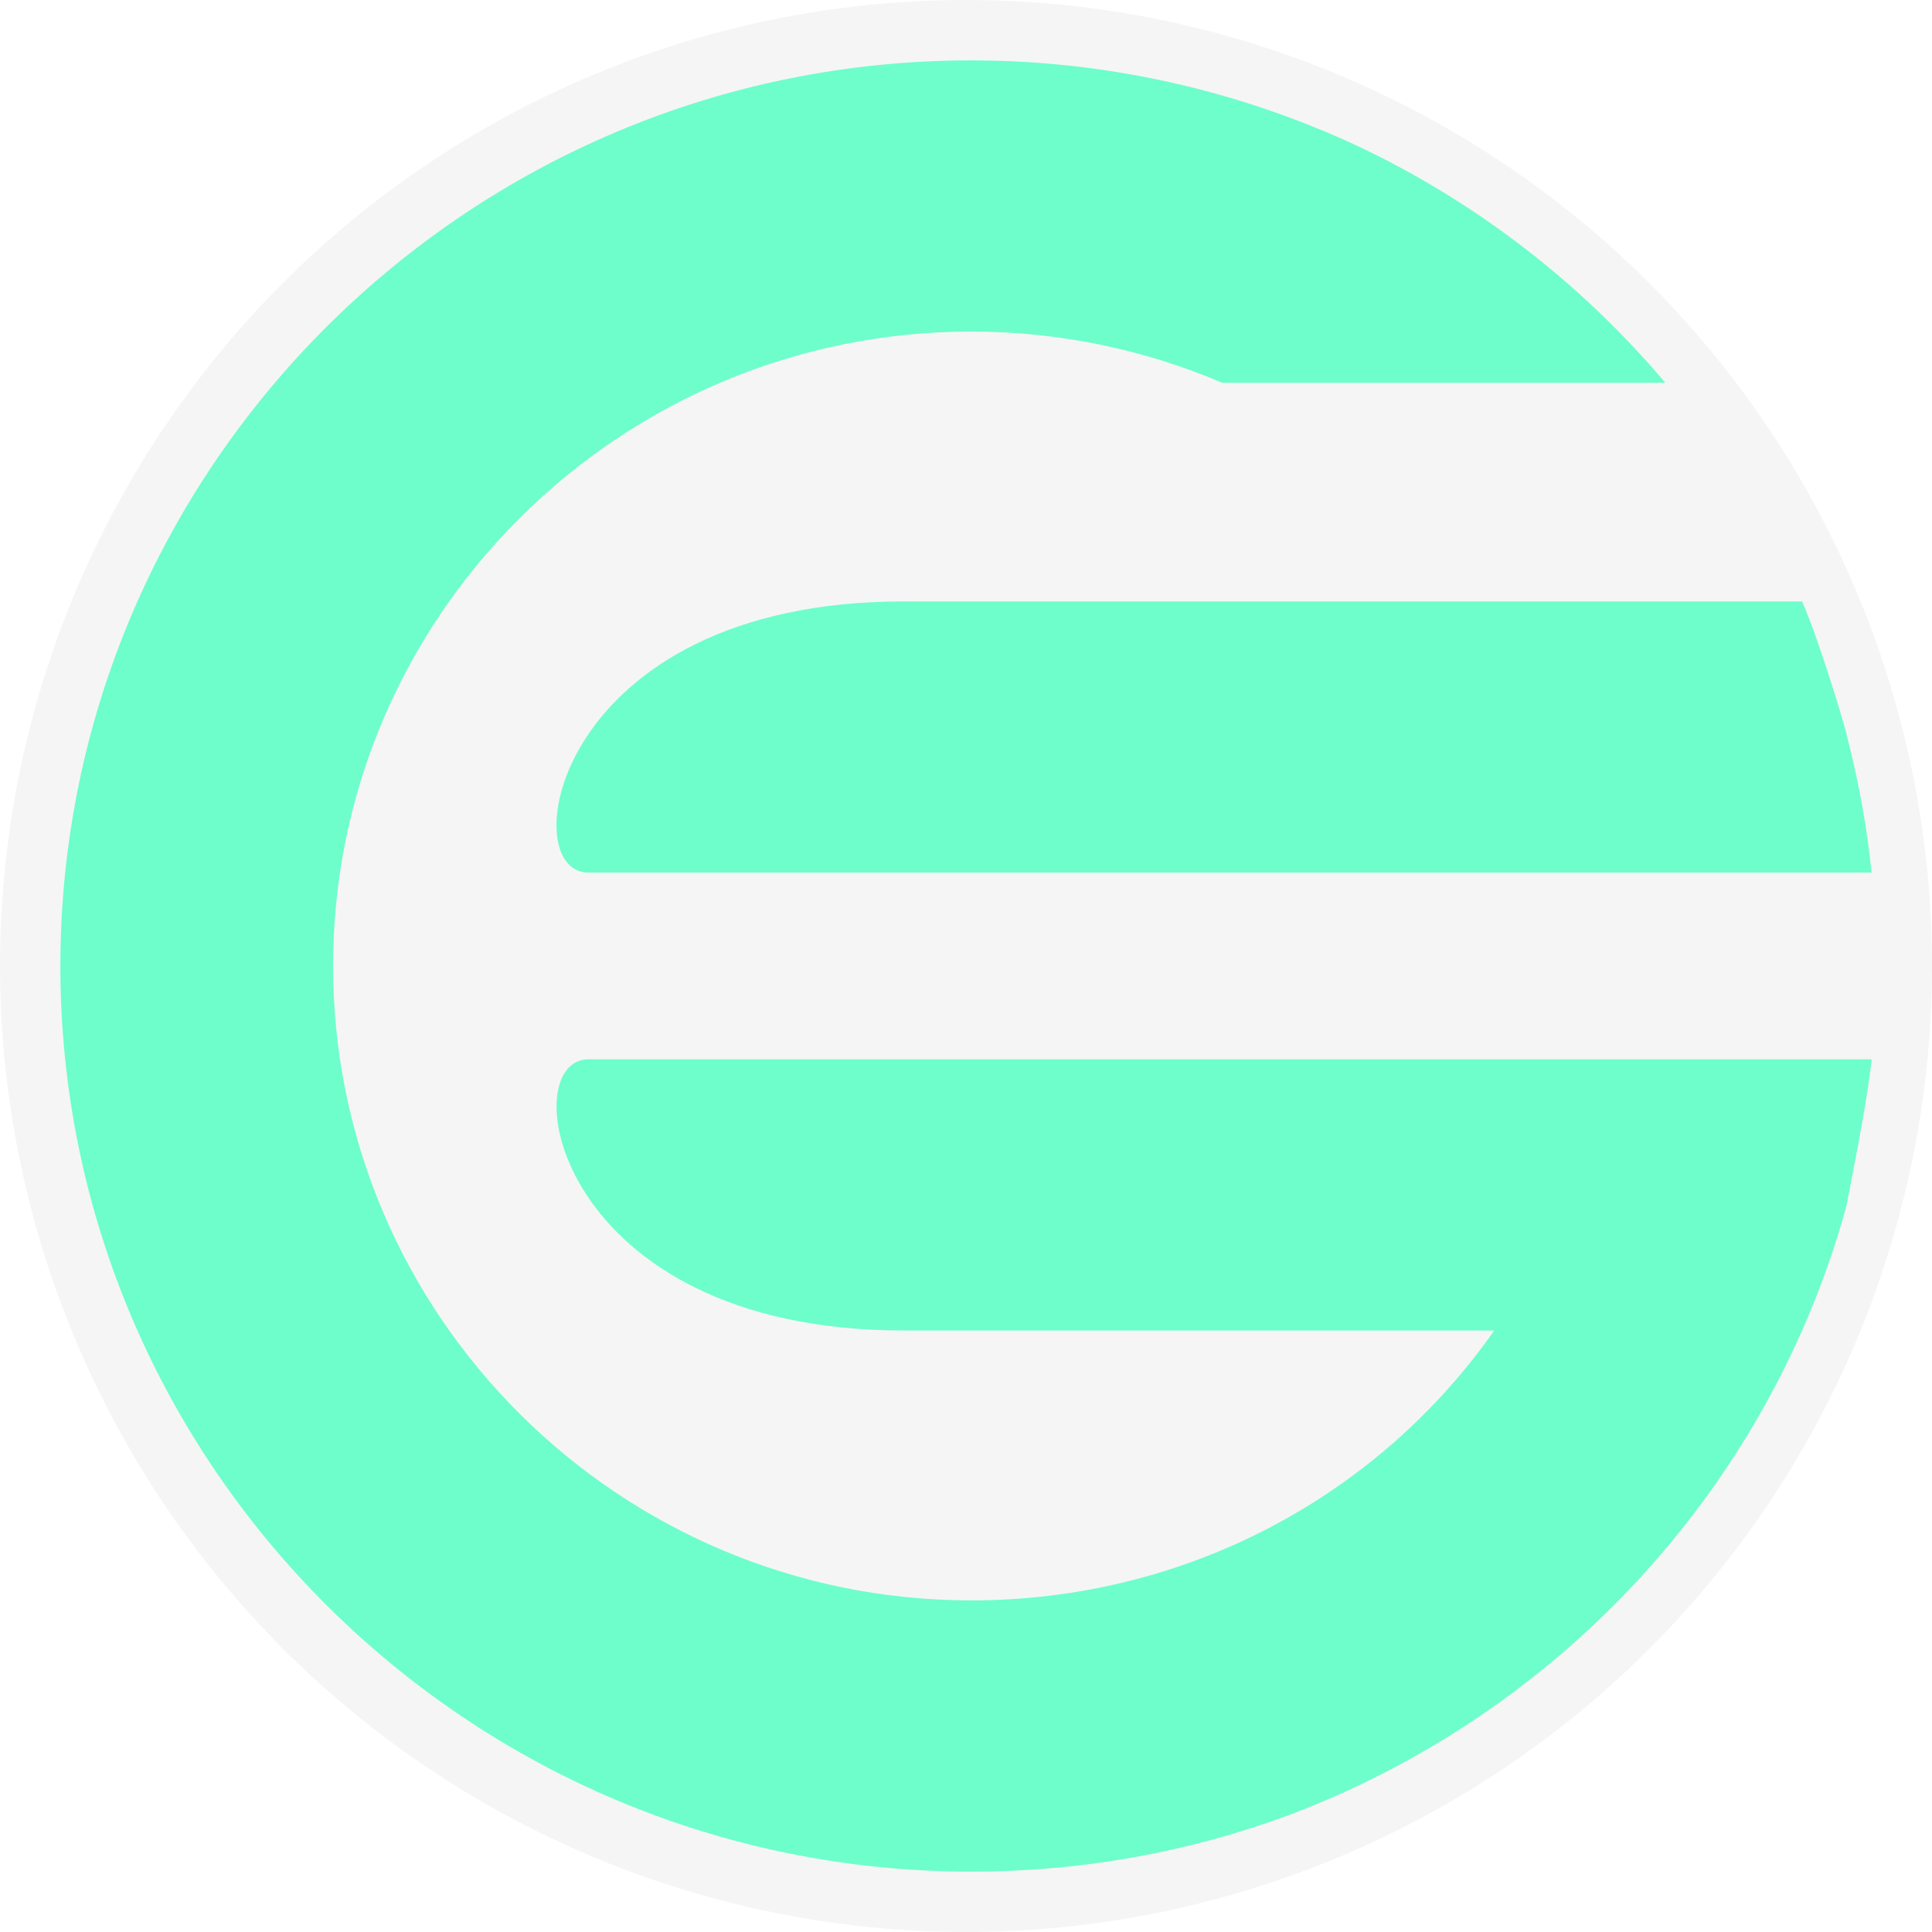
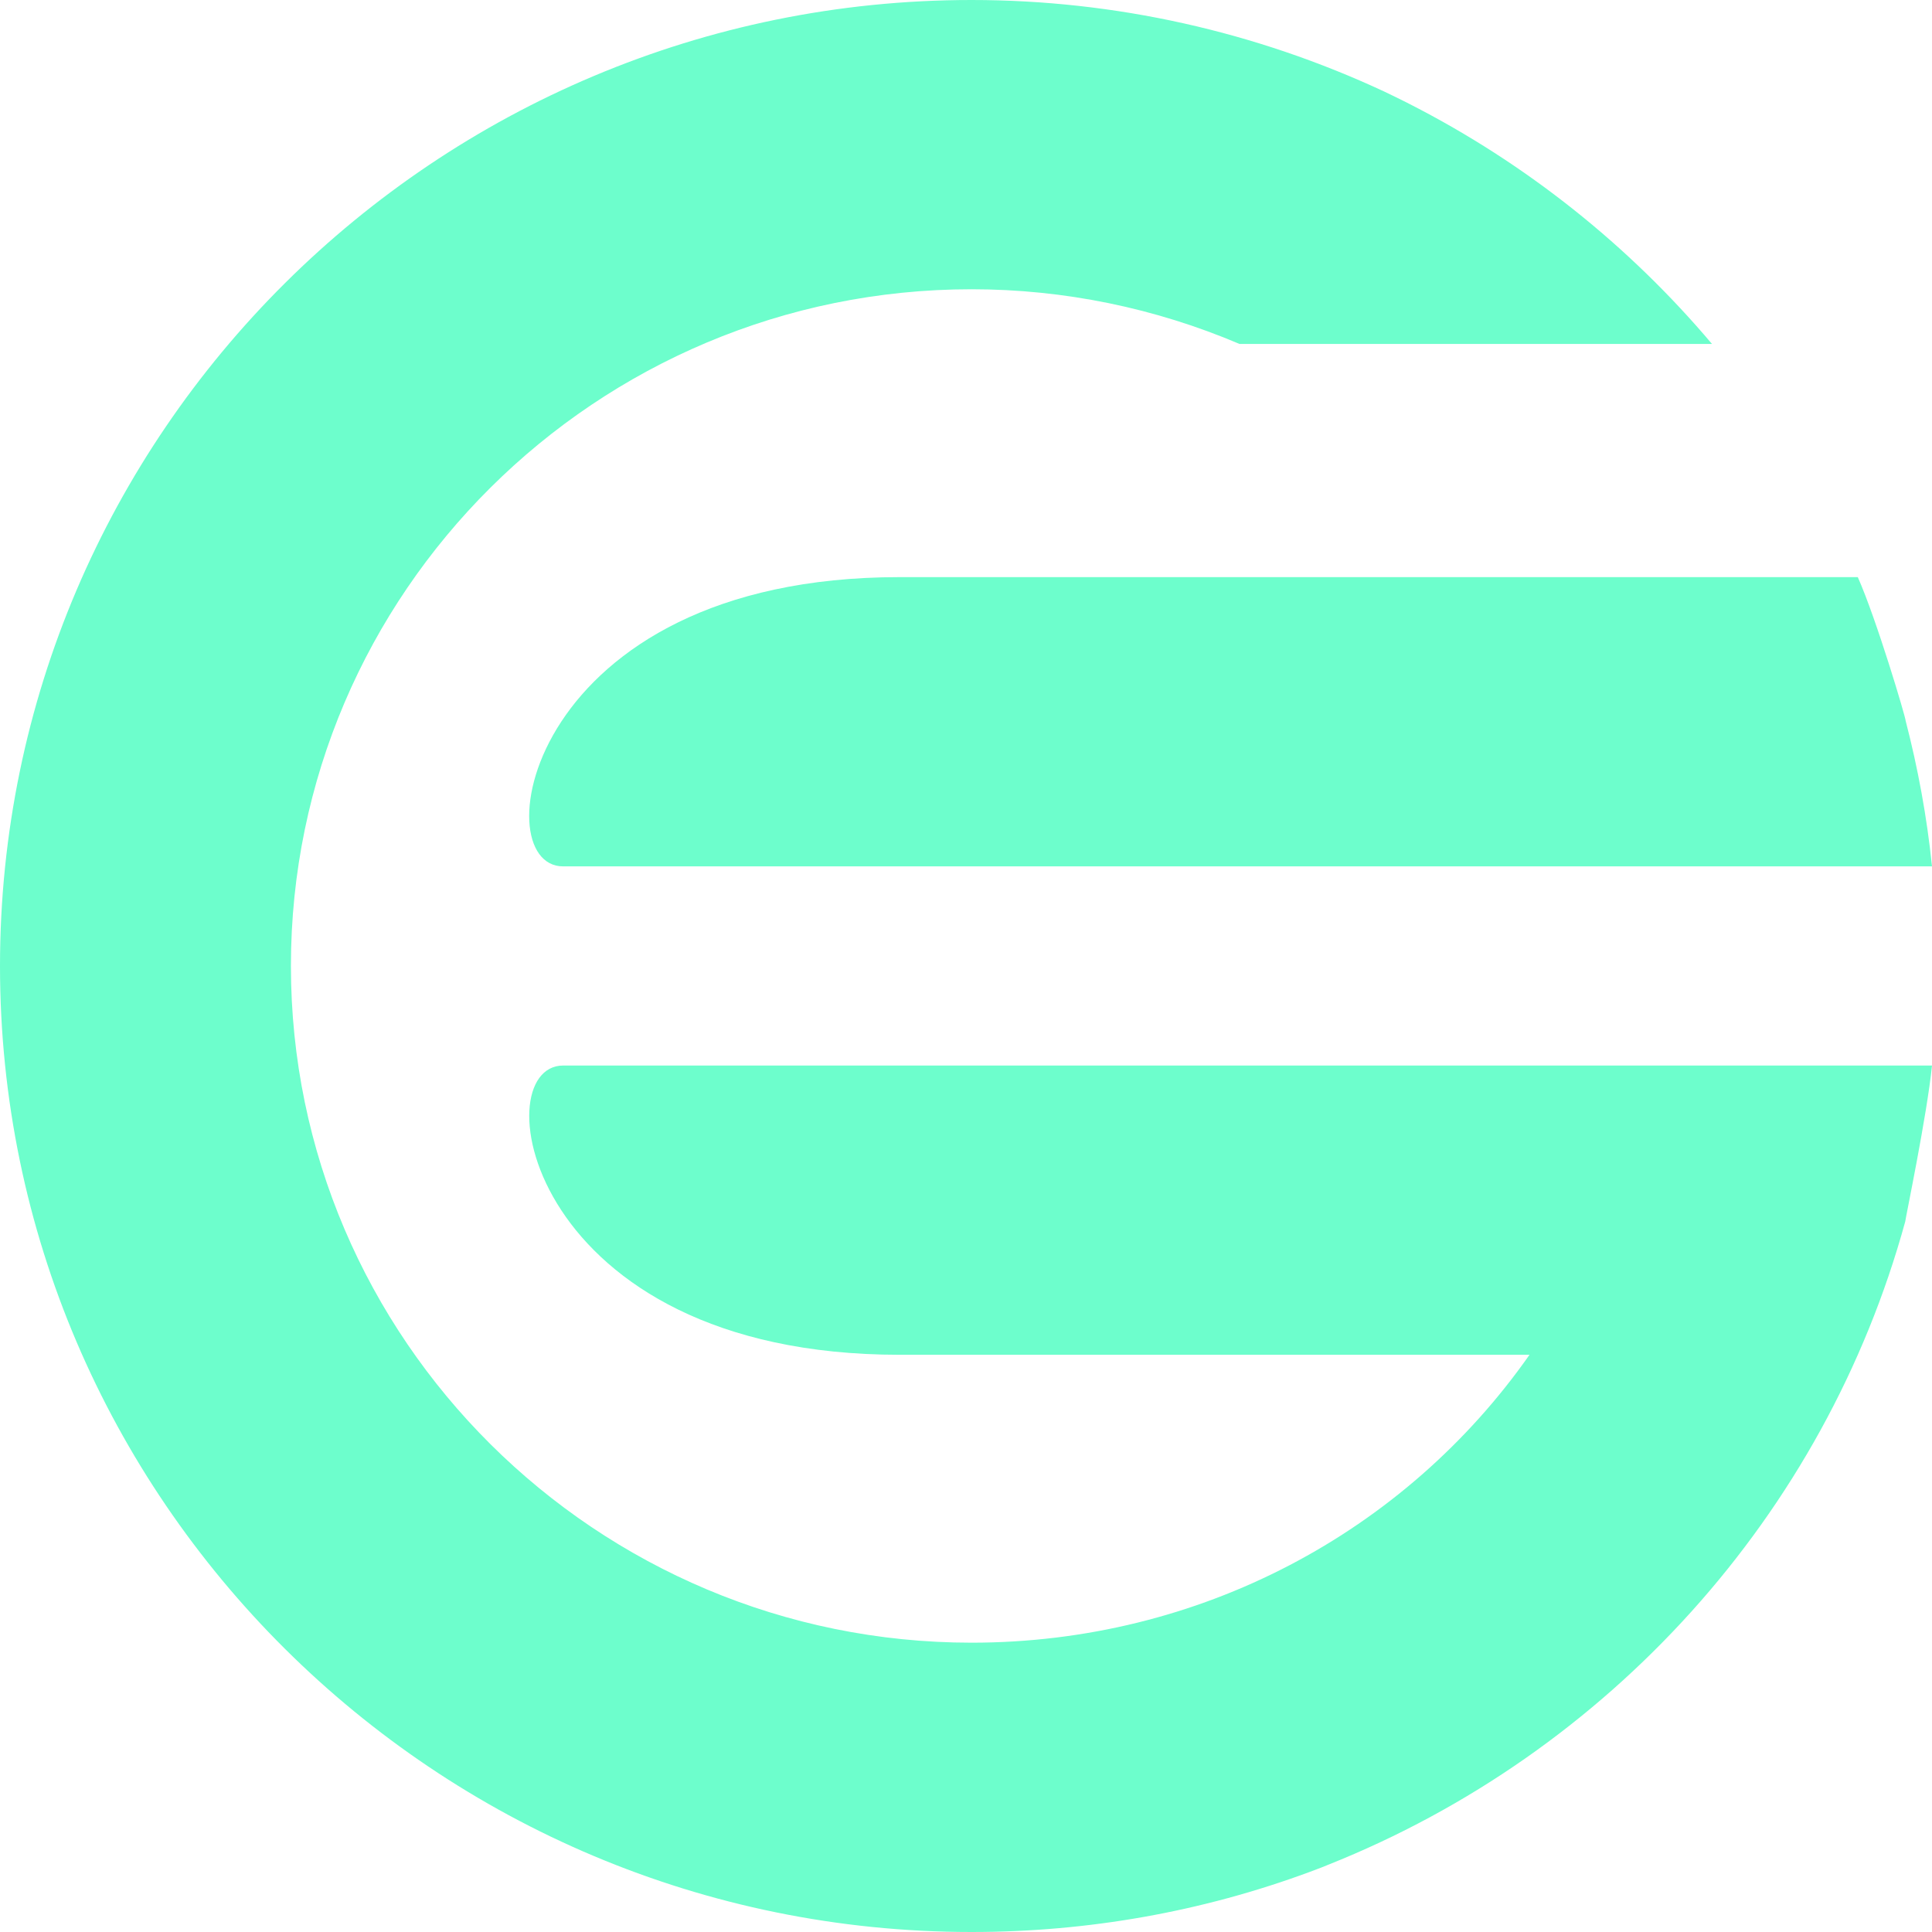
<svg xmlns="http://www.w3.org/2000/svg" width="64" height="64" viewBox="0 0 64 64" fill="none">
-   <path d="M32 64C38.332 64 44.522 62.121 49.786 58.602C55.05 55.083 59.151 50.081 61.571 44.23C63.991 38.378 64.62 31.941 63.38 25.731C62.14 19.522 59.085 13.82 54.603 9.348C50.12 4.875 44.412 1.833 38.2 0.606C31.988 -0.62 25.552 0.023 19.706 2.456C13.86 4.889 8.867 9.001 5.359 14.273C1.851 19.544 -0.014 25.738 7.65974e-05 32.07C0.024 40.543 3.406 48.661 9.403 54.646C15.401 60.631 23.527 63.995 32 64Z" fill="#F5F5F5" />
-   <path d="M42.661 19.923H29.937C18.34 19.923 16.994 28.906 19.488 28.906H62C61.842 27.36 61.562 25.854 61.182 24.384C61.182 24.277 60.284 21.254 59.696 19.923H42.661Z" fill="#6DFECC" />
-   <path d="M61.169 39.938C61.176 39.831 61.844 36.637 62 35.091H19.491C16.997 35.091 18.34 44.074 29.94 44.074H49.5C45.631 49.593 39.249 53.015 32.173 53.015C20.518 53.015 11.034 43.586 11.034 31.997C11.034 20.409 20.515 10.983 32.173 10.983C35.055 10.983 37.884 11.57 40.492 12.681H55.167C52.583 9.621 49.397 7.08 45.792 5.238C45.747 5.215 45.702 5.194 45.657 5.17C45.435 5.06 45.214 4.95 44.992 4.845C41.007 2.987 36.636 2 32.173 2C15.534 2 2 15.457 2 32C2 48.543 15.534 62 32.173 62C35.807 62 39.341 61.365 42.662 60.139C42.783 60.095 42.907 60.048 43.028 60C43.102 59.971 43.176 59.94 43.25 59.911C51.96 56.437 58.666 49.052 61.169 39.938Z" fill="#6DFECC" />
+   <path d="M43.372 19.118H29.8C17.43 19.118 15.994 28.7 18.654 28.7H64C63.831 27.051 63.533 25.444 63.127 23.877C63.127 23.762 62.17 20.537 61.542 19.118H43.372Z" fill="#6DFECC" />
+   <path d="M63.113 40.467C63.122 40.353 63.834 36.946 64 35.297H18.657C15.996 35.297 17.429 44.879 29.803 44.879H50.667C46.539 50.766 39.732 54.416 32.184 54.416C19.752 54.416 9.637 44.358 9.637 31.997C9.637 19.636 19.749 9.582 32.184 9.582C35.259 9.582 38.277 10.209 41.058 11.393H56.711C53.955 8.129 50.557 5.419 46.711 3.454C46.663 3.429 46.616 3.407 46.568 3.381C46.331 3.264 46.095 3.146 45.858 3.034C41.607 1.052 36.945 0 32.184 0C14.437 0 0 14.354 0 32C0 49.646 14.437 64 32.184 64C36.061 64 39.831 63.323 43.372 62.015C43.502 61.968 43.634 61.917 43.764 61.867C43.843 61.836 43.921 61.803 44 61.772C53.291 58.066 60.444 50.189 63.113 40.467Z" fill="#6DFECC" />
</svg>
